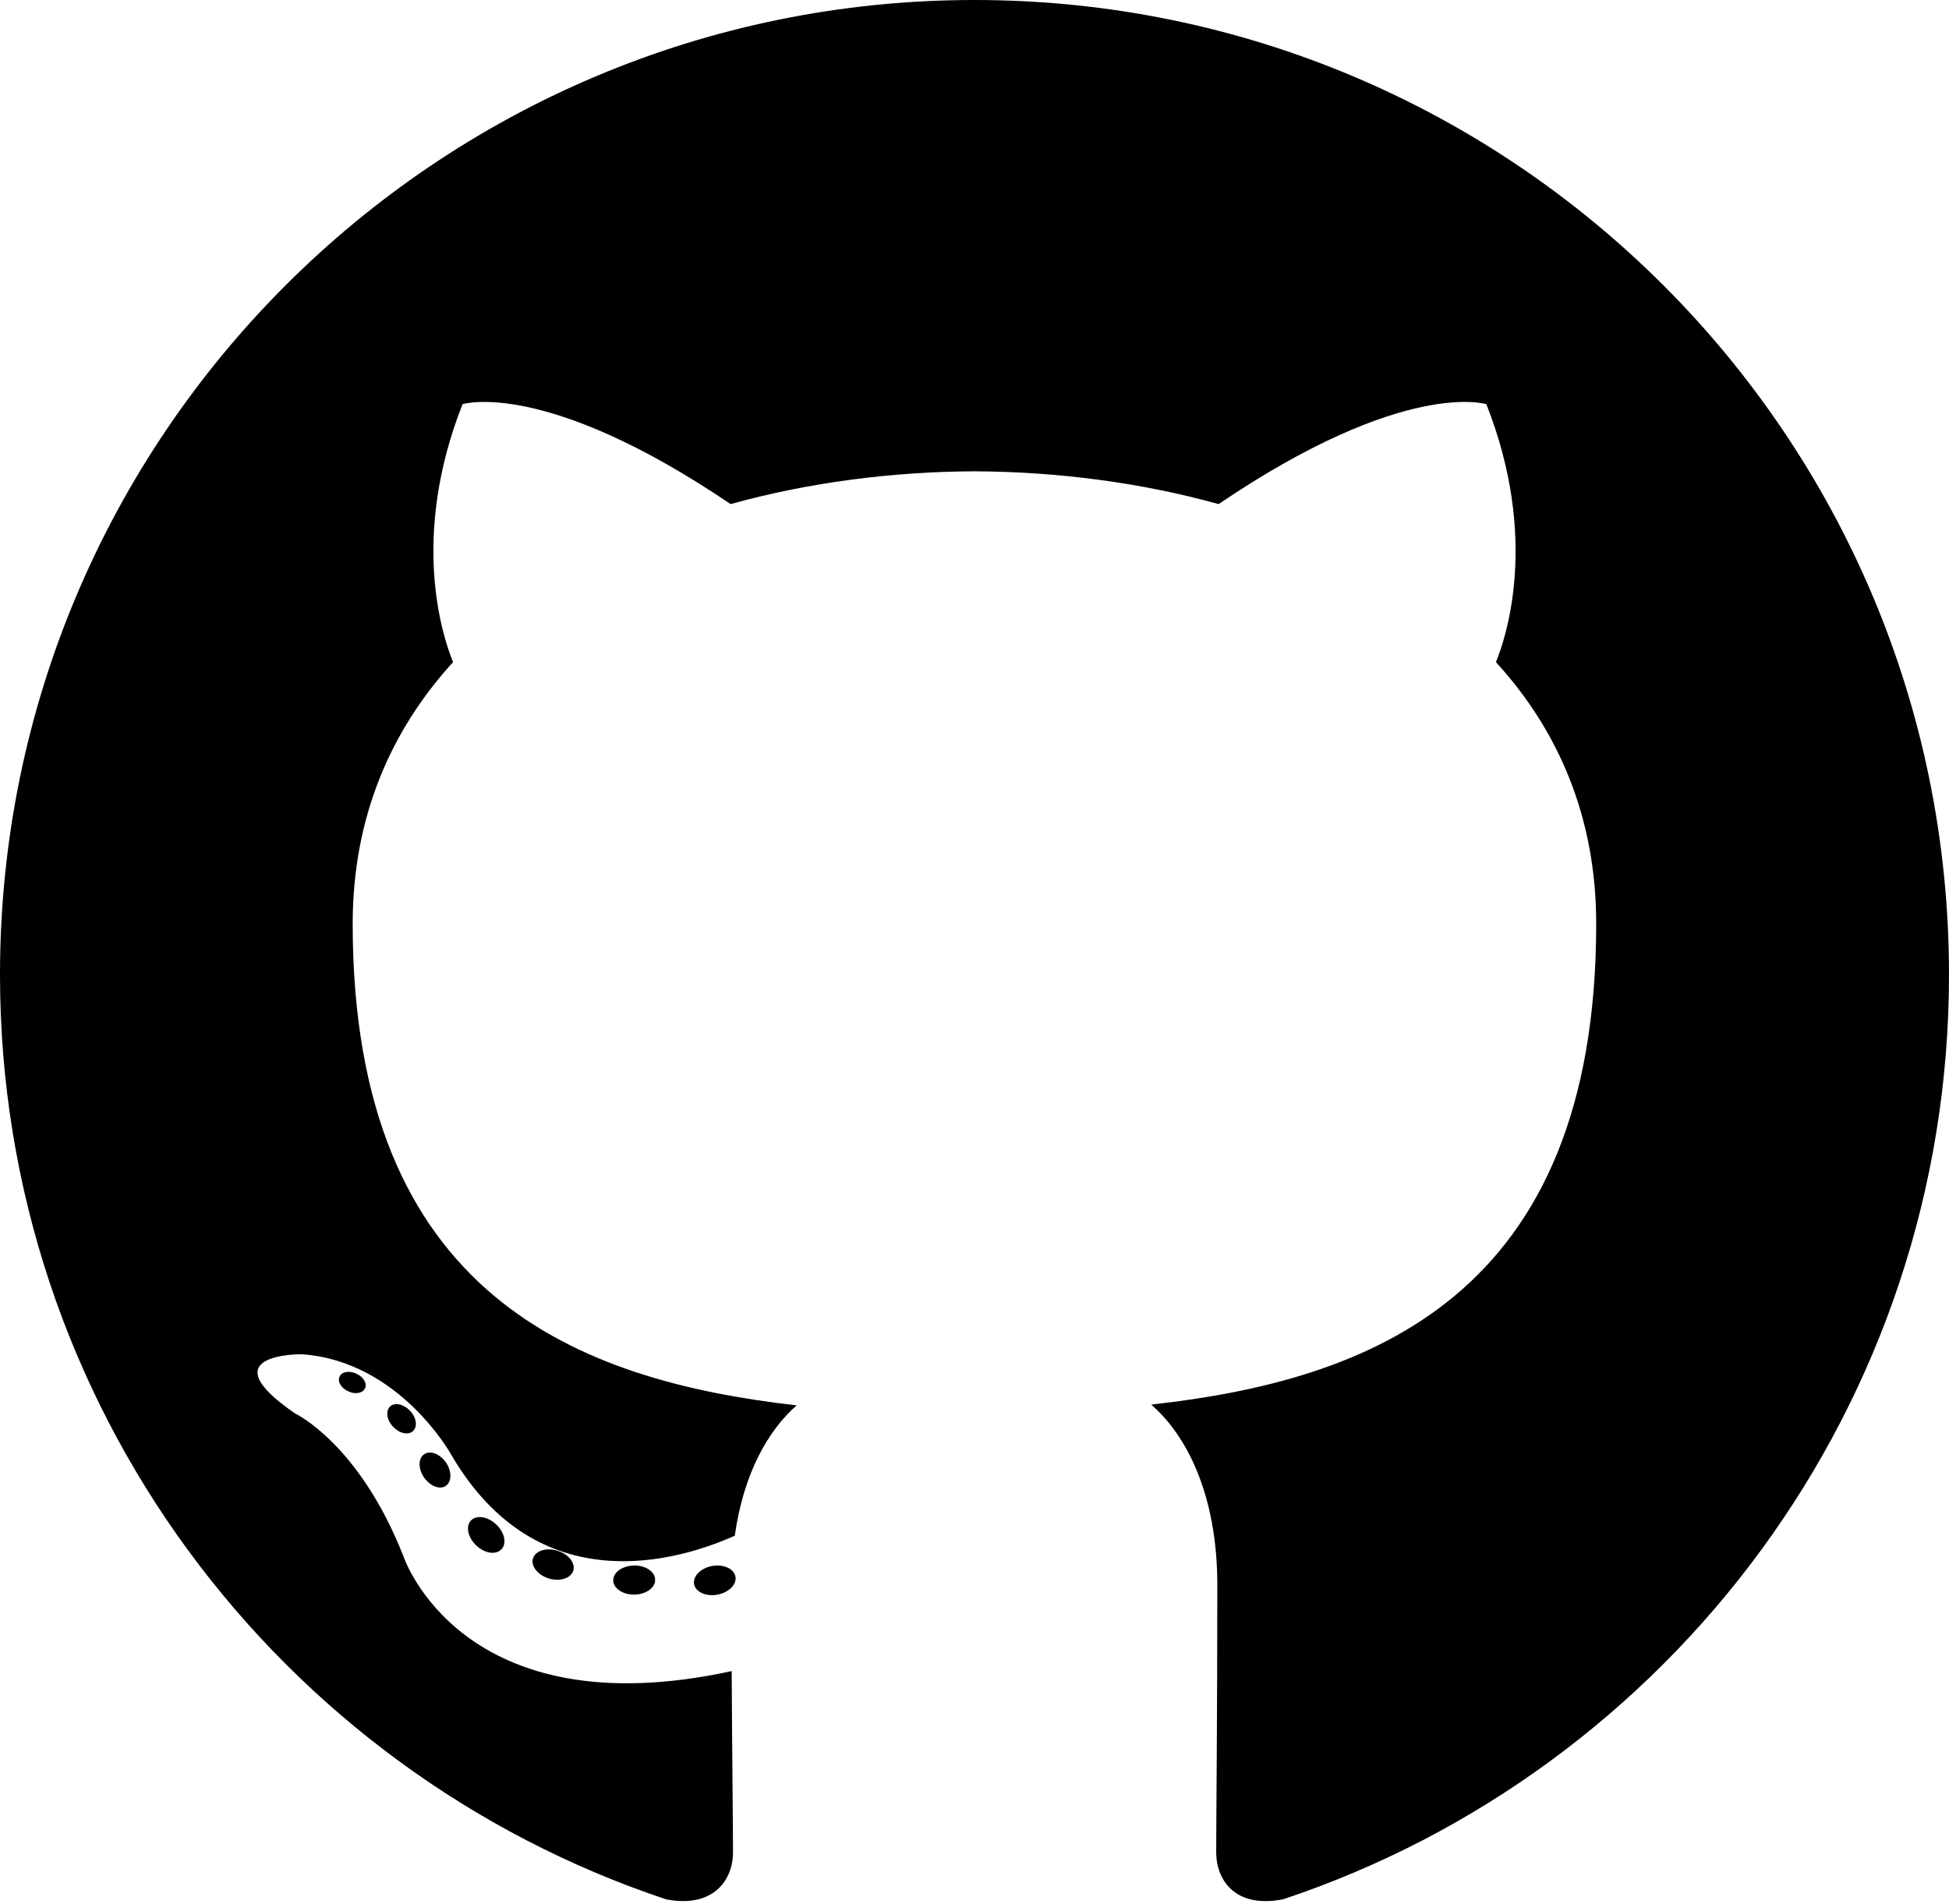
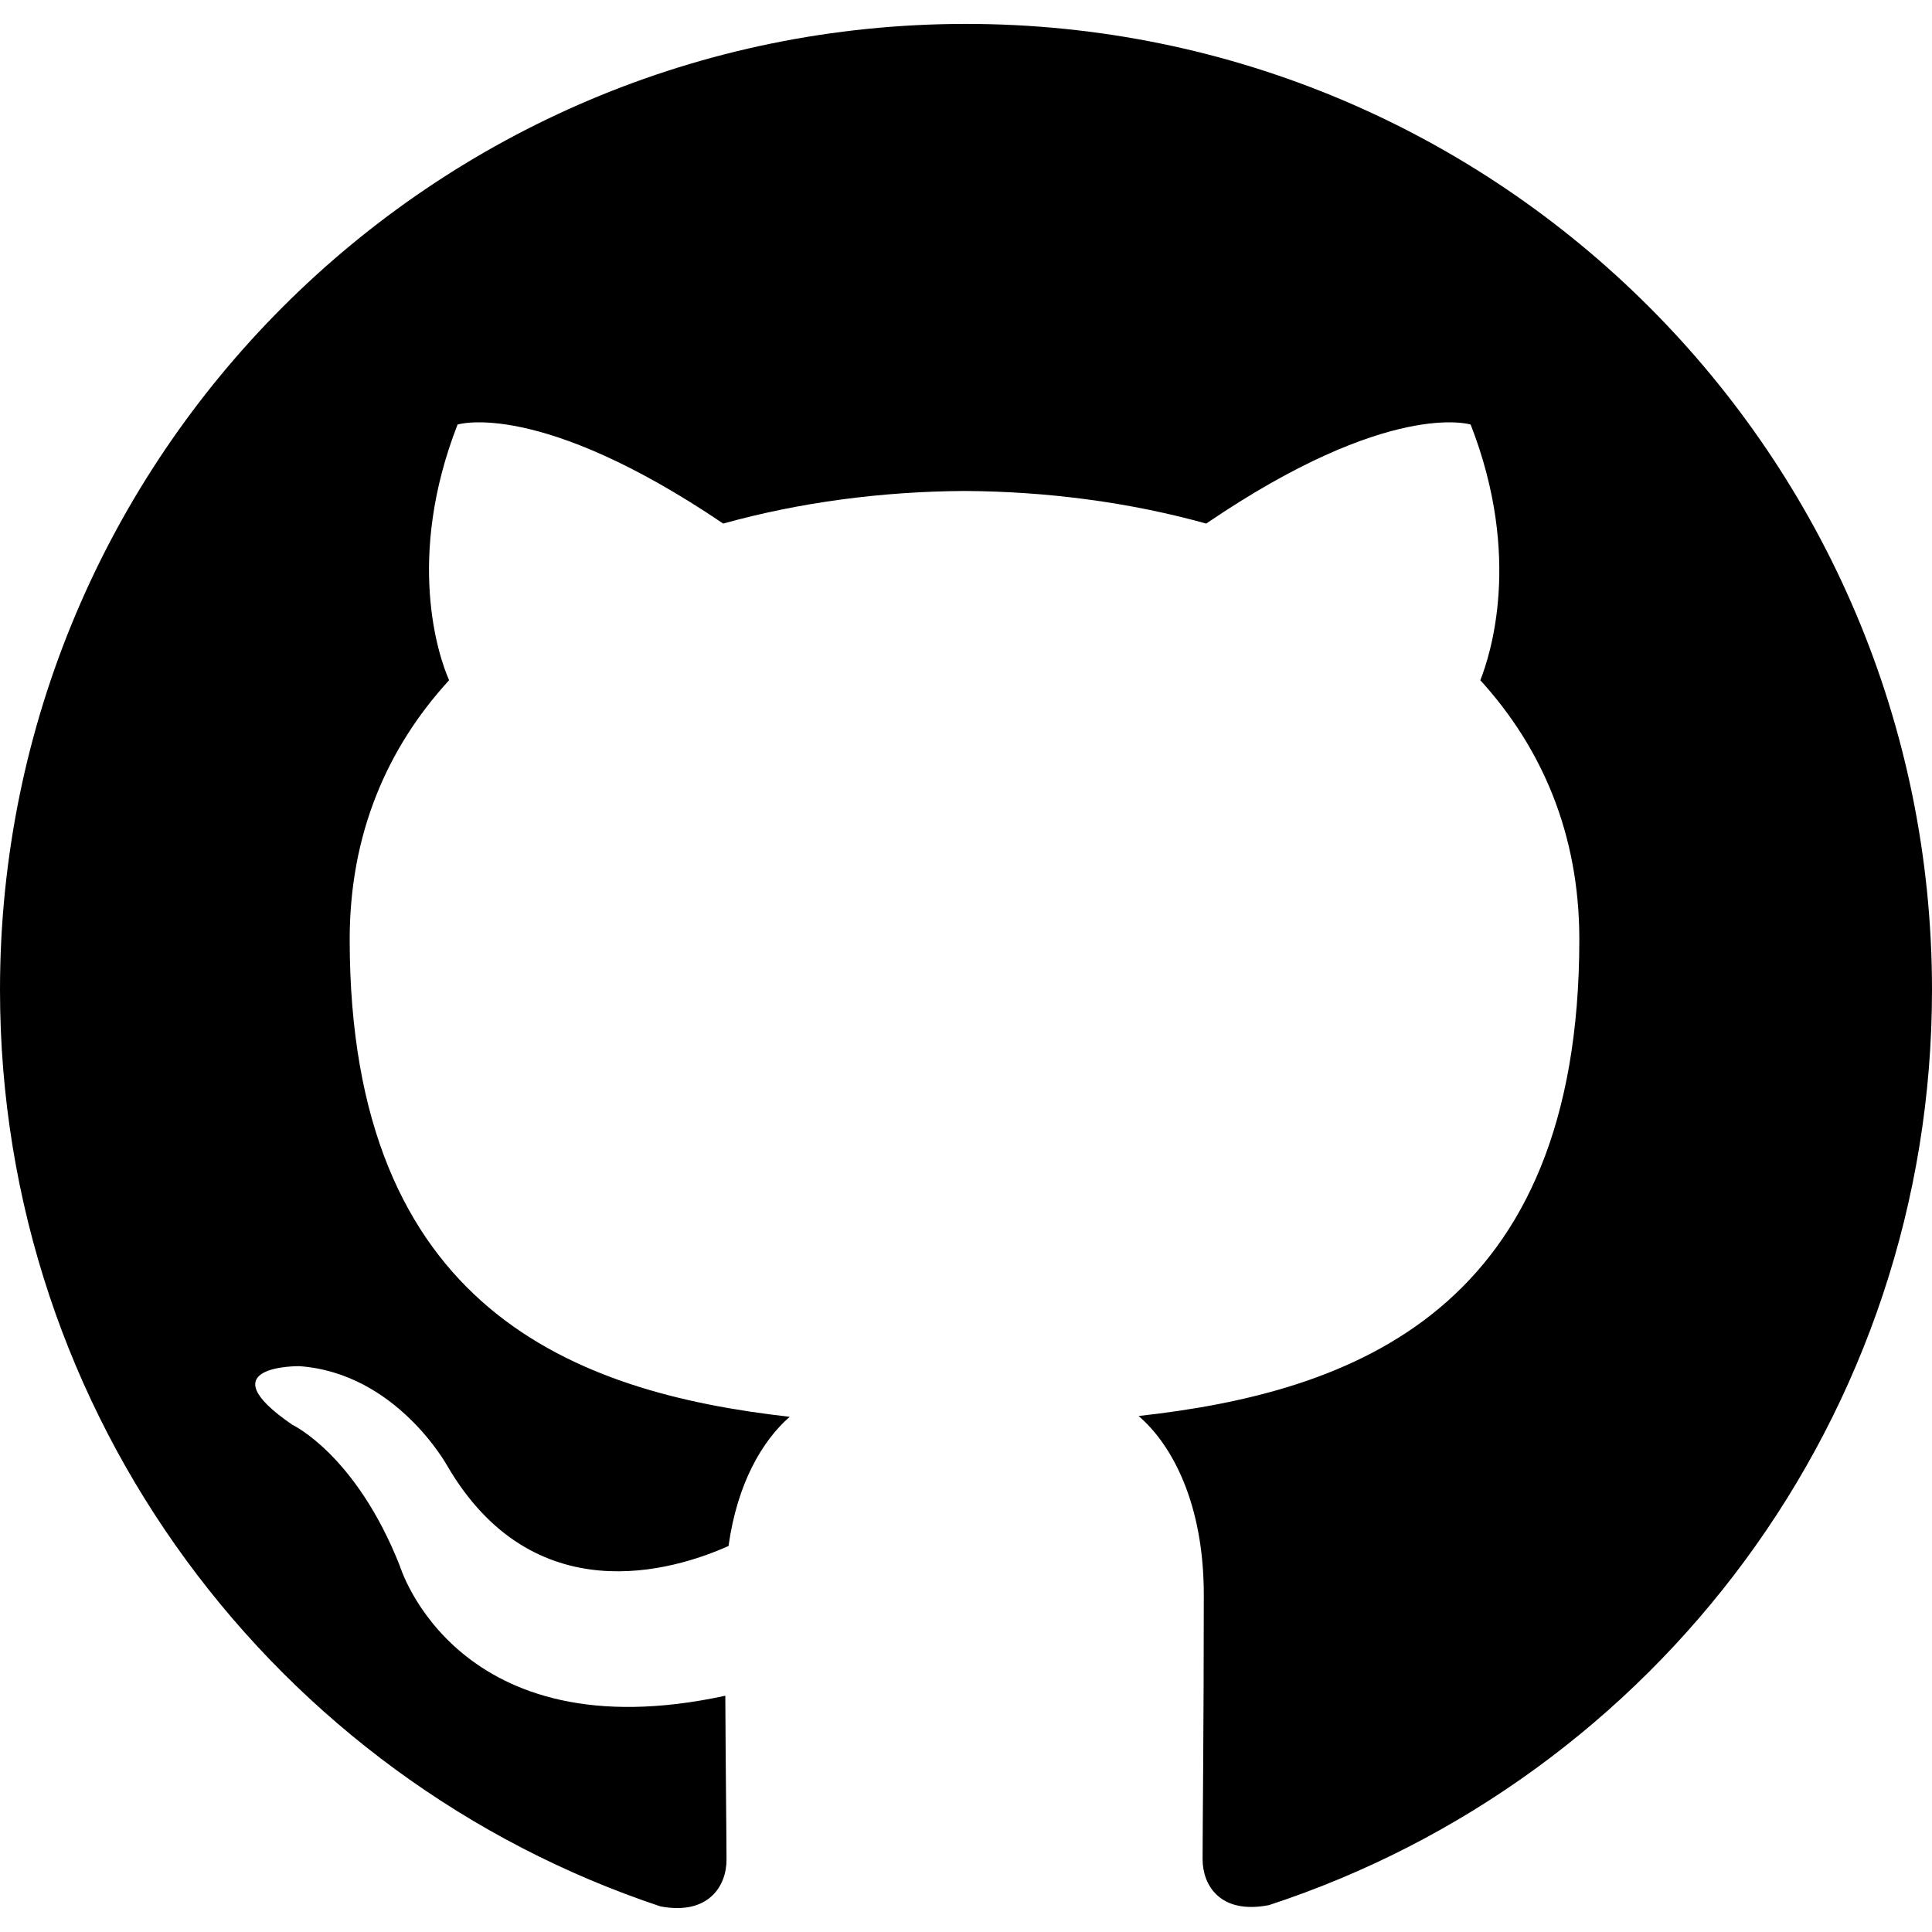
- <svg xmlns="http://www.w3.org/2000/svg" viewBox="0 0 256 250" width="256" height="250" fill="currentColor" preserveAspectRatio="xMidYMid">
-   <path d="M128.001 0C57.317 0 0 57.307 0 128.001c0 56.554 36.676 104.535 87.535 121.46 6.397 1.185 8.746-2.777 8.746-6.158 0-3.052-.12-13.135-.174-23.83-35.61 7.742-43.124-15.103-43.124-15.103-5.823-14.795-14.213-18.73-14.213-18.73-11.613-7.944.876-7.78.876-7.78 12.853.902 19.621 13.19 19.621 13.19 11.417 19.568 29.945 13.911 37.249 10.64 1.149-8.272 4.466-13.92 8.127-17.116-28.431-3.236-58.318-14.212-58.318-63.258 0-13.975 5-25.394 13.188-34.358-1.329-3.224-5.71-16.242 1.24-33.874 0 0 10.749-3.44 35.21 13.121 10.21-2.836 21.16-4.258 32.038-4.307 10.878.049 21.837 1.47 32.066 4.307 24.431-16.56 35.165-13.12 35.165-13.12 6.967 17.63 2.584 30.65 1.255 33.873 8.207 8.964 13.173 20.383 13.173 34.358 0 49.163-29.944 59.988-58.447 63.157 4.591 3.972 8.682 11.762 8.682 23.704 0 17.126-.148 30.91-.148 35.126 0 3.407 2.304 7.398 8.792 6.14C219.37 232.5 256 184.537 256 128.002 256 57.307 198.691 0 128.001 0Zm-80.06 182.34c-.282.636-1.283.827-2.194.39-.929-.417-1.45-1.284-1.15-1.922.276-.655 1.279-.838 2.205-.399.93.418 1.46 1.293 1.139 1.931Zm6.296 5.618c-.61.566-1.804.303-2.614-.591-.837-.892-.994-2.086-.375-2.66.63-.566 1.787-.301 2.626.591.838.903 1 2.088.363 2.66Zm4.32 7.188c-.785.545-2.067.034-2.86-1.104-.784-1.138-.784-2.503.017-3.05.795-.547 2.058-.055 2.861 1.075.782 1.157.782 2.522-.019 3.08Zm7.304 8.325c-.701.774-2.196.566-3.29-.49-1.119-1.032-1.43-2.496-.726-3.27.71-.776 2.213-.558 3.315.49 1.11 1.03 1.45 2.505.701 3.27Zm9.442 2.81c-.31 1.003-1.75 1.459-3.199 1.033-1.448-.439-2.395-1.613-2.103-2.626.301-1.01 1.747-1.484 3.207-1.028 1.446.436 2.396 1.602 2.095 2.622Zm10.744 1.193c.036 1.055-1.193 1.93-2.715 1.95-1.53.034-2.769-.82-2.786-1.86 0-1.065 1.202-1.932 2.733-1.958 1.522-.03 2.768.818 2.768 1.868Zm10.555-.405c.182 1.03-.875 2.088-2.387 2.37-1.485.271-2.861-.365-3.05-1.386-.184-1.056.893-2.114 2.376-2.387 1.514-.263 2.868.356 3.061 1.403Z" />
+ <svg xmlns="http://www.w3.org/2000/svg" role="img" viewBox="0 0 24 24">
+   <path d="M12 .297c-6.63 0-12 5.373-12 12 0 5.303 3.438 9.8 8.205 11.385.6.113.82-.258.82-.577 0-.285-.01-1.04-.015-2.04-3.338.724-4.042-1.61-4.042-1.61C4.422 18.07 3.633 17.7 3.633 17.7c-1.087-.744.084-.729.084-.729 1.205.084 1.838 1.236 1.838 1.236 1.07 1.835 2.809 1.305 3.495.998.108-.776.417-1.305.76-1.605-2.665-.3-5.466-1.332-5.466-5.93 0-1.31.465-2.38 1.235-3.22-.135-.303-.54-1.523.105-3.176 0 0 1.005-.322 3.3 1.23.96-.267 1.98-.399 3-.405 1.02.006 2.04.138 3 .405 2.28-1.552 3.285-1.23 3.285-1.23.645 1.653.24 2.873.12 3.176.765.84 1.23 1.91 1.23 3.22 0 4.61-2.805 5.625-5.475 5.92.42.36.81 1.096.81 2.22 0 1.606-.015 2.896-.015 3.286 0 .315.21.69.825.57C20.565 22.092 24 17.592 24 12.297c0-6.627-5.373-12-12-12" />
</svg>
